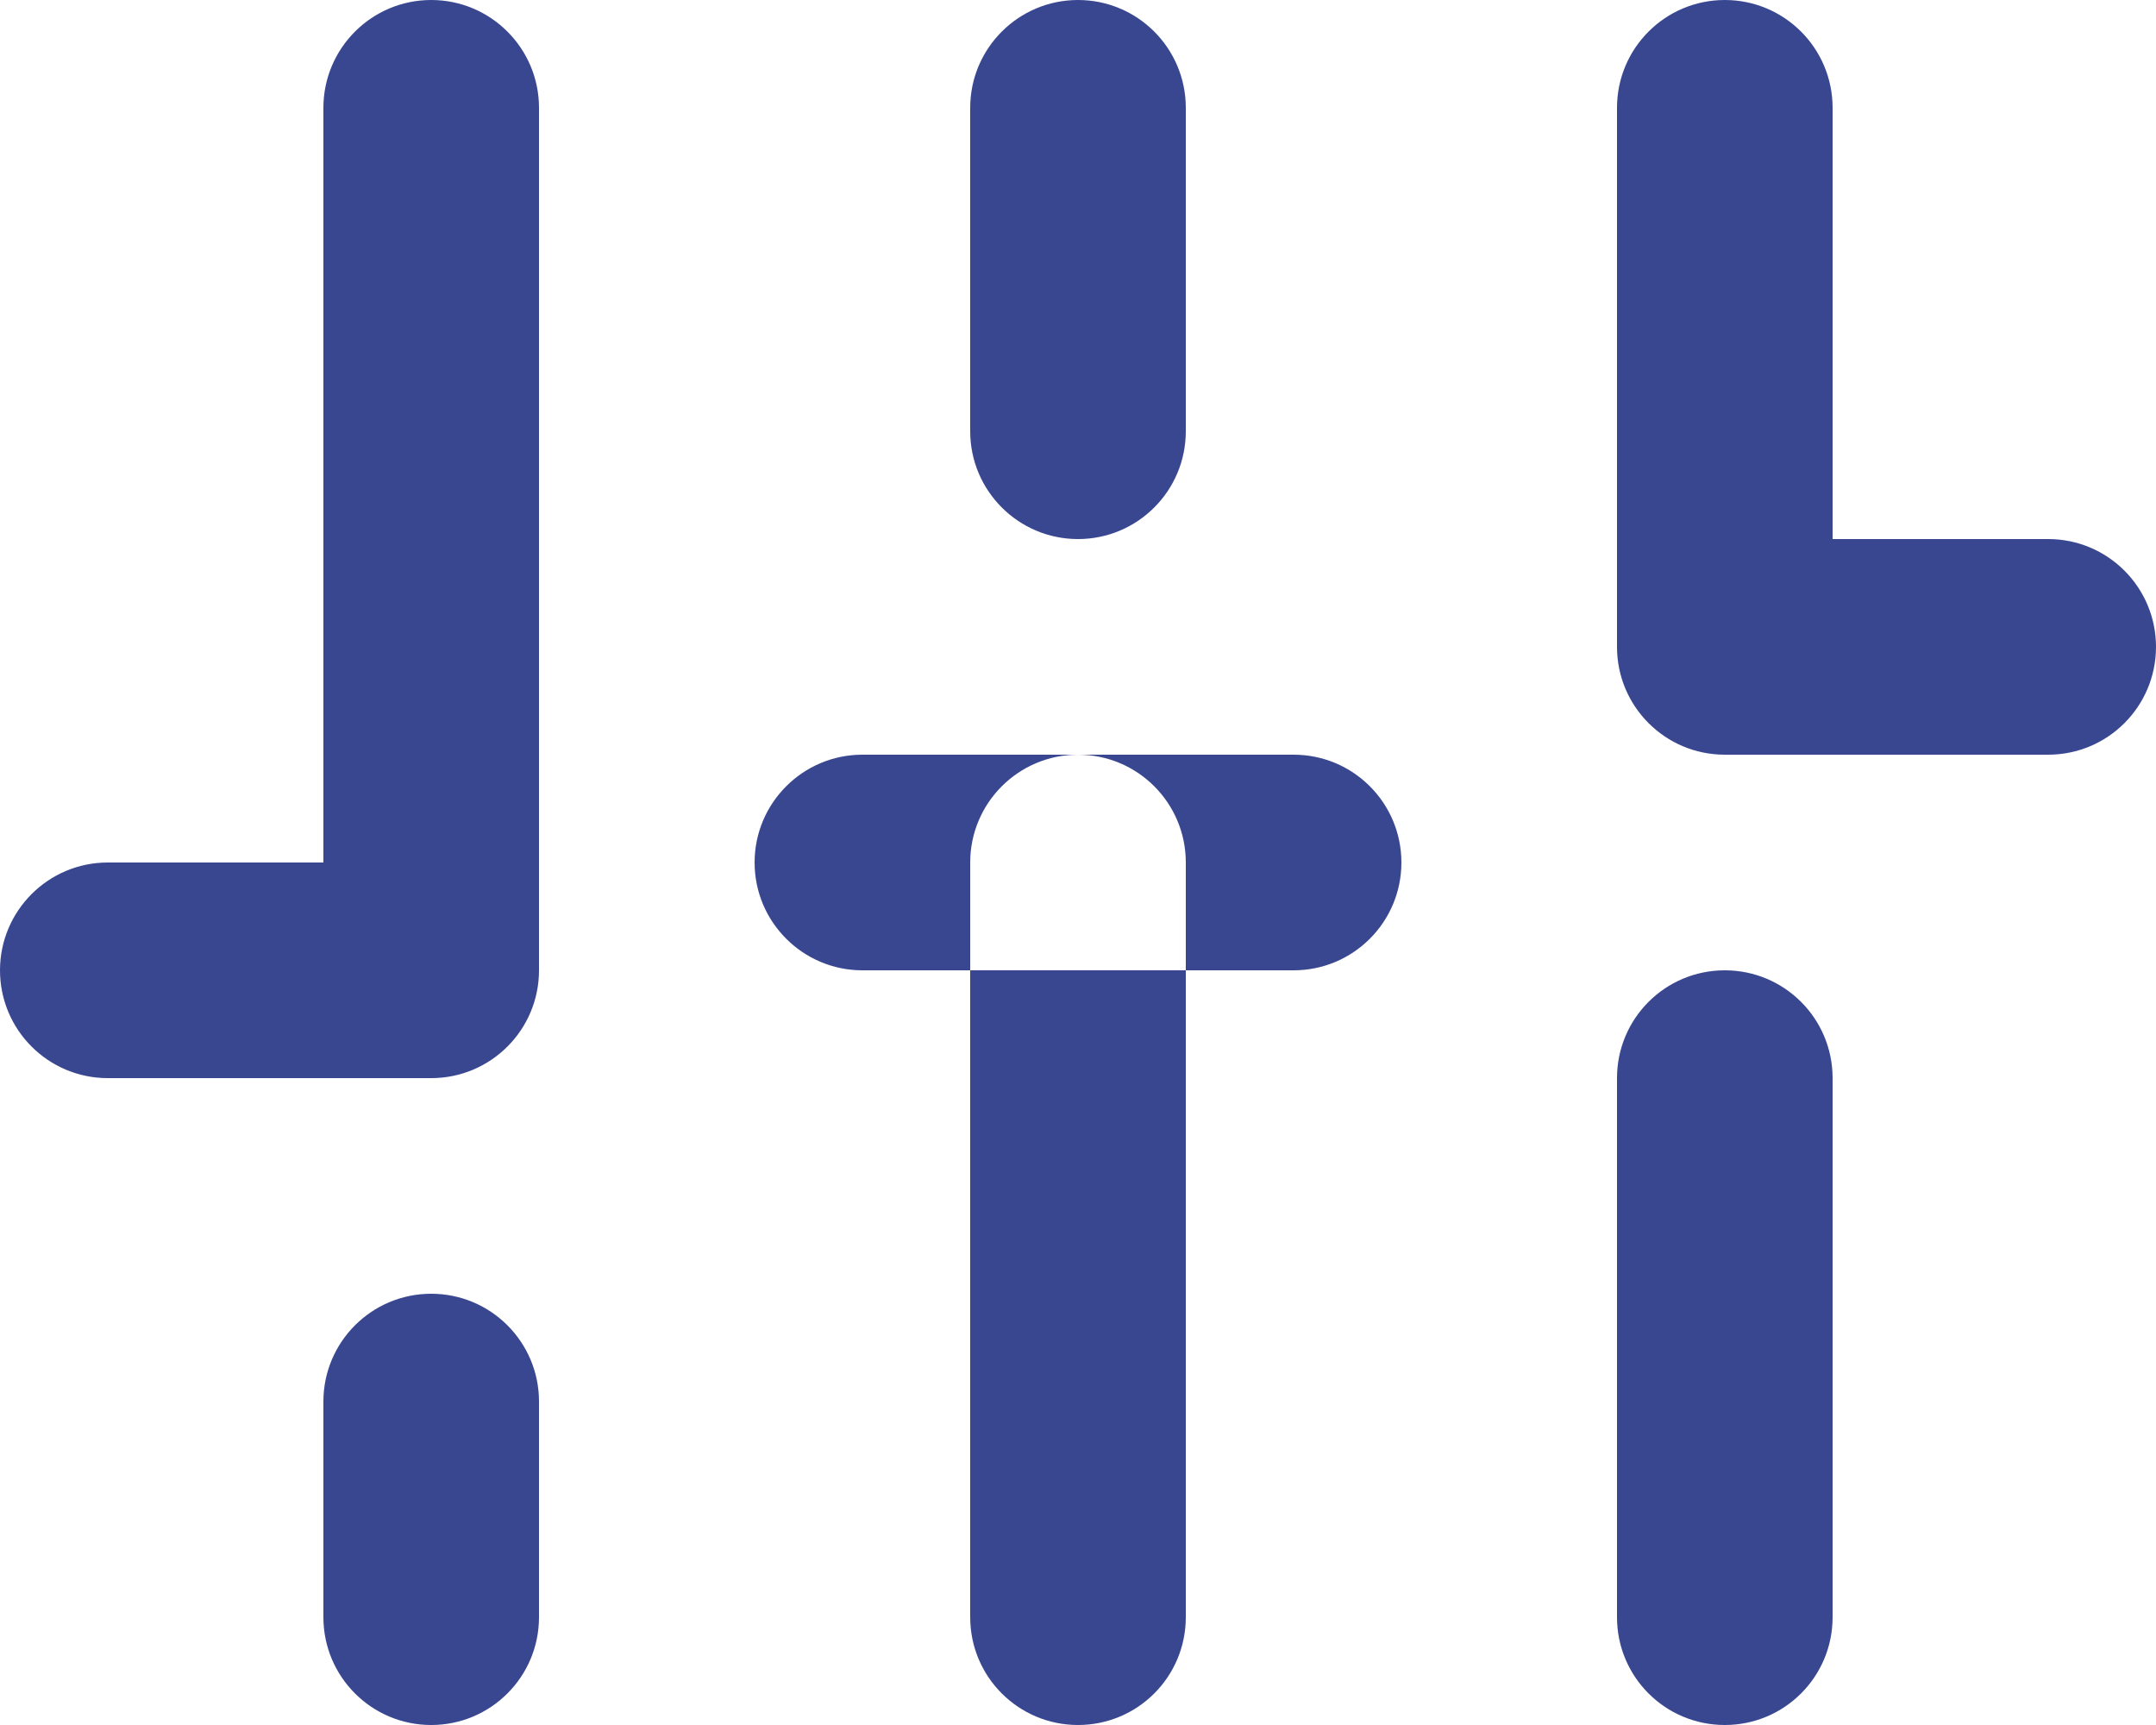
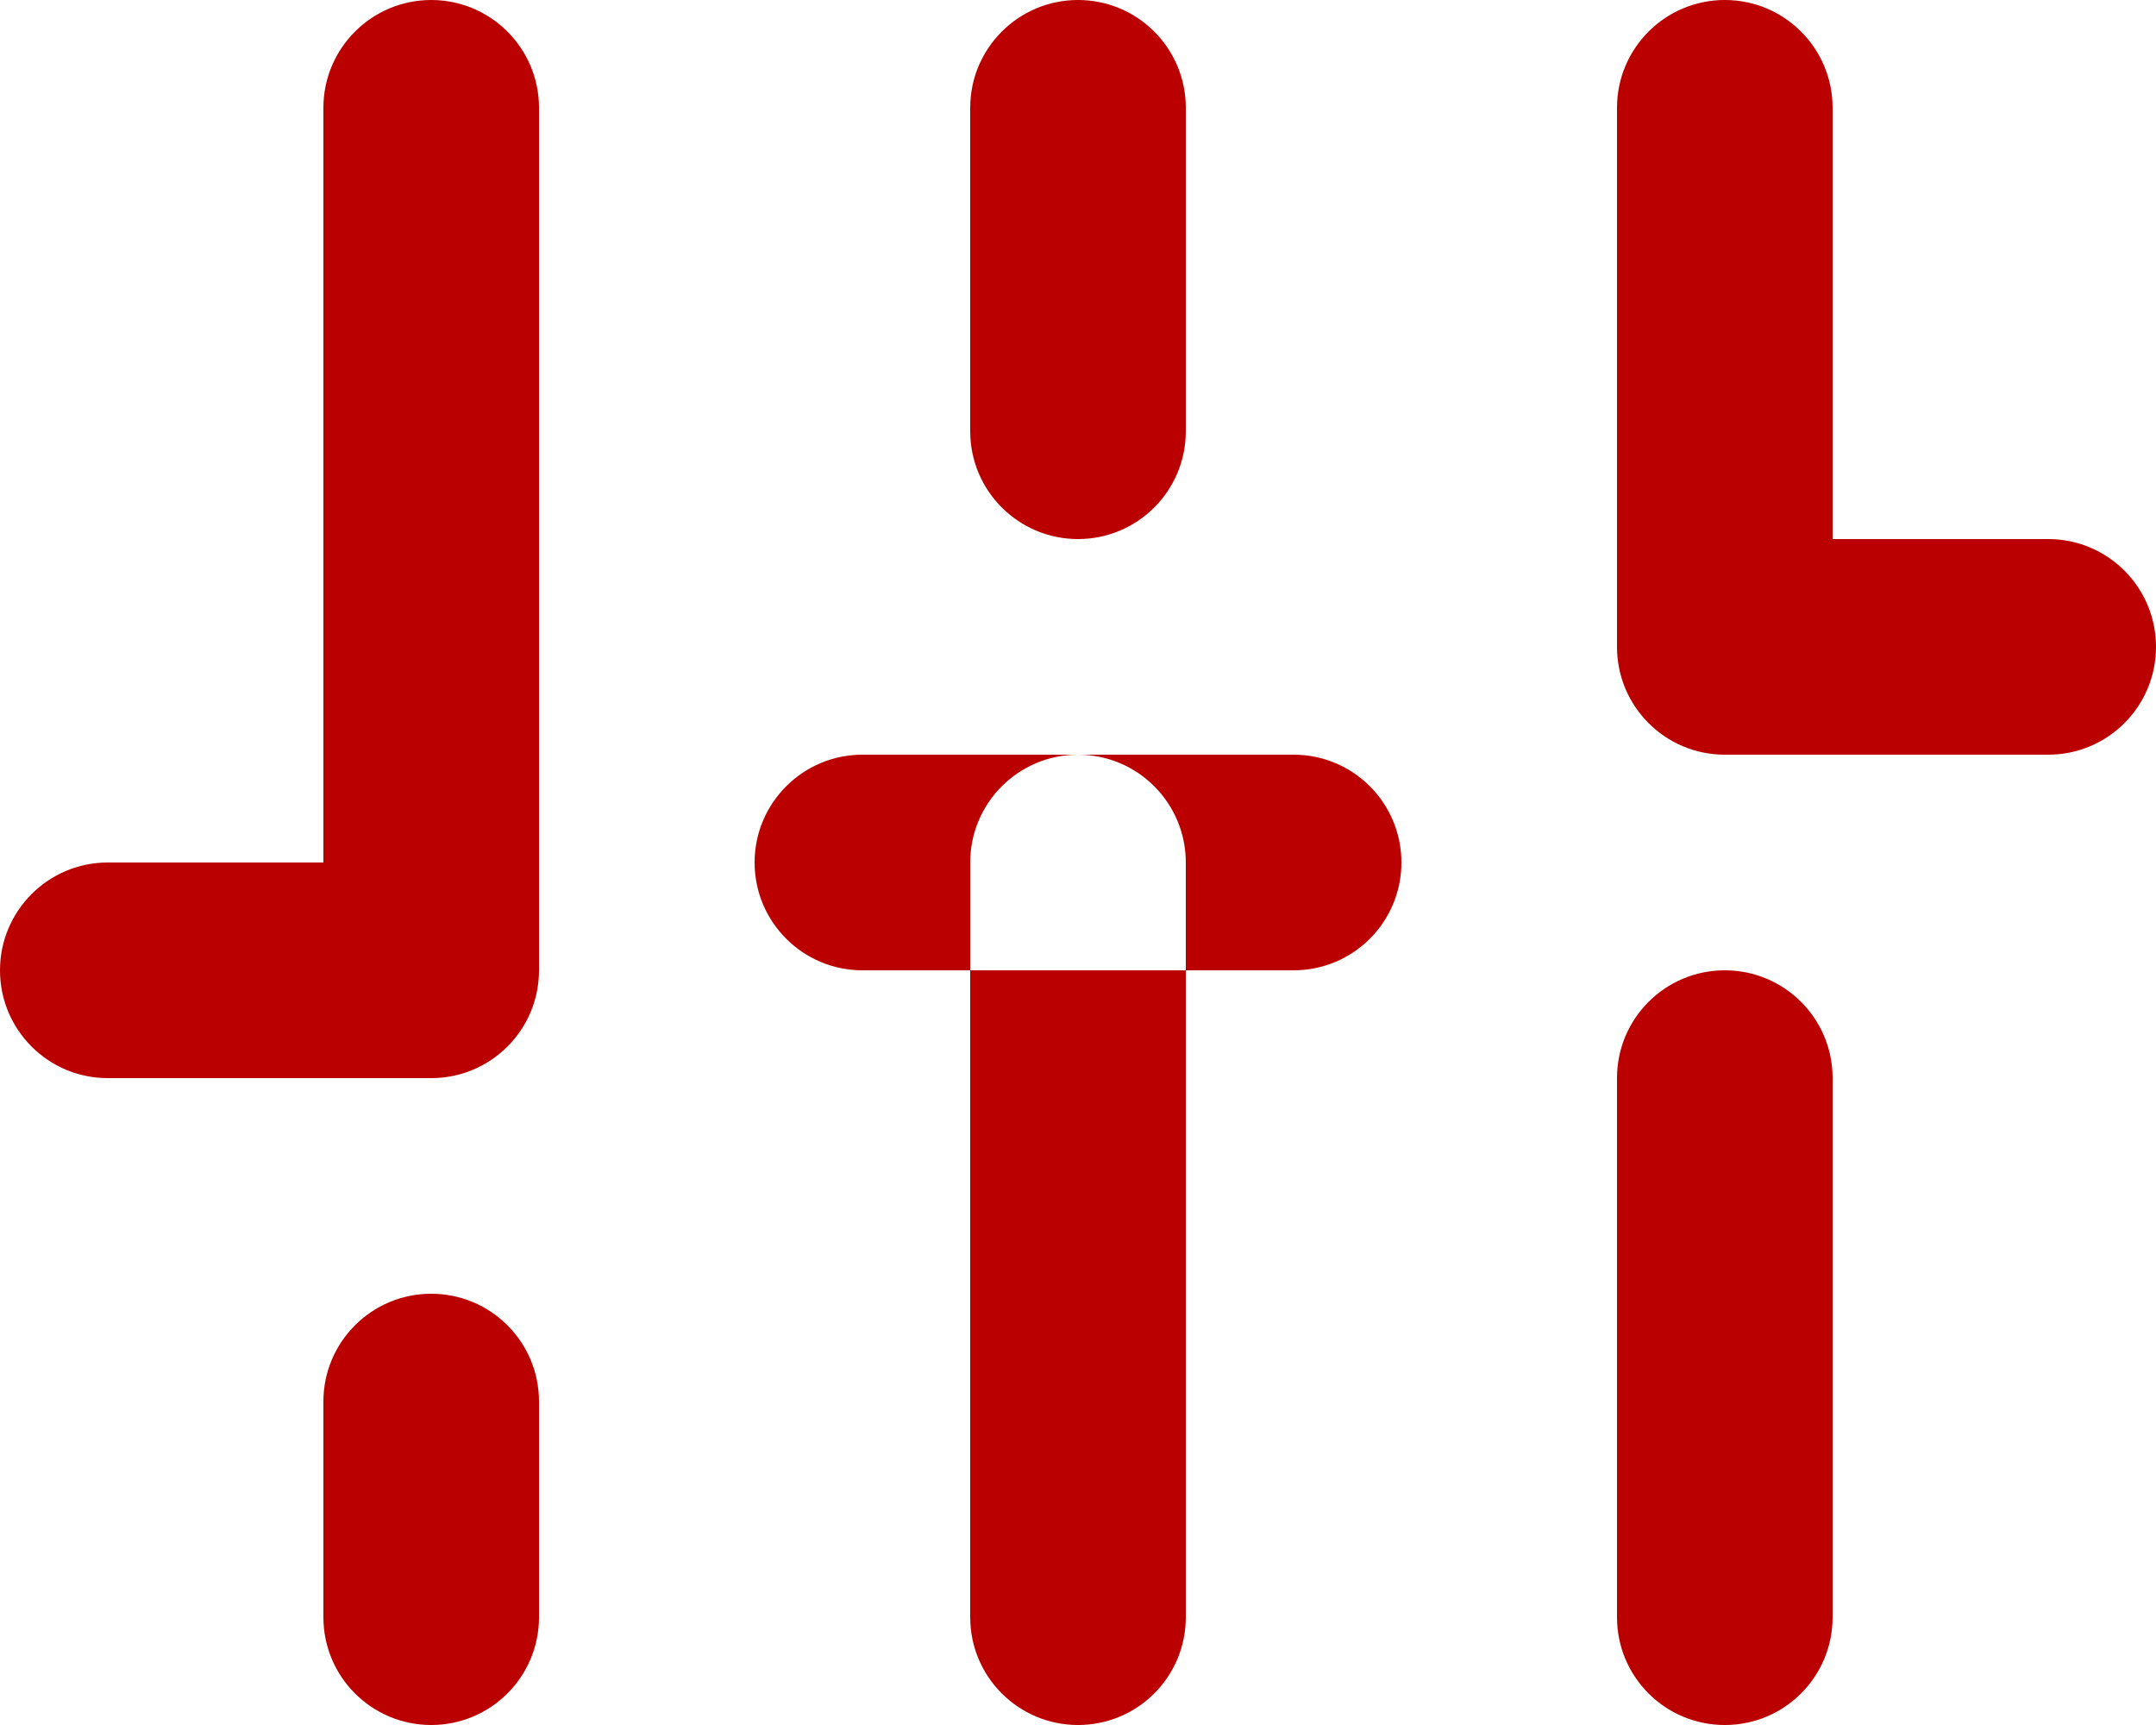
<svg xmlns="http://www.w3.org/2000/svg" width="20px" height="16px" viewBox="0 0 20 16" version="1.1">
-   <path d="M4 10L1 10C0.448 10 0 9.553 0 9C0 8.448 0.448 8 1 8L3 8L3 1C3 0.448 3.448 0 4 0C4.552 0 5 0.448 5 1L5 9C5 9.553 4.552 10 4 10ZM10 5C9.448 5 9 4.552 9 4L9 1C9 0.448 9.448 0 10 0C10.553 0 11 0.448 11 1L11 4C11 4.552 10.553 5 10 5ZM16 7L19 7C19.553 7 20 6.552 20 6C20 5.448 19.553 5 19 5L17 5L17 1C17 0.448 16.553 0 16 0C15.447 0 15 0.448 15 1L15 6C15 6.552 15.447 7 16 7ZM11 9L12 9C12.553 9 13 8.552 13 8C13 7.448 12.553 7 12 7L8 7C7.448 7 7 7.448 7 8C7 8.552 7.448 9 8 9L9 9L9 15C9 15.553 9.448 16 10 16C10.553 16 11 15.553 11 15L11 9ZM11 9L11 8C11 7.448 10.553 7 10 7C9.448 7 9 7.448 9 8L9 9L11 9ZM16 16C15.447 16 15 15.553 15 15L15 10C15 9.447 15.447 9 16 9C16.553 9 17 9.447 17 10L17 15C17 15.553 16.553 16 16 16ZM4 16C3.448 16 3 15.553 3 15L3 13C3 12.447 3.448 12 4 12C4.552 12 5 12.447 5 13L5 15C5 15.553 4.552 16 4 16Z" id="Combined-Shape" fill="#394791" fill-rule="evenodd" stroke="none" />
+   <path d="M4 10L1 10C0.448 10 0 9.553 0 9C0 8.448 0.448 8 1 8L3 8L3 1C3 0.448 3.448 0 4 0C4.552 0 5 0.448 5 1L5 9C5 9.553 4.552 10 4 10ZM10 5C9.448 5 9 4.552 9 4L9 1C9 0.448 9.448 0 10 0C10.553 0 11 0.448 11 1L11 4C11 4.552 10.553 5 10 5ZM16 7L19 7C19.553 7 20 6.552 20 6C20 5.448 19.553 5 19 5L17 5L17 1C17 0.448 16.553 0 16 0C15.447 0 15 0.448 15 1L15 6C15 6.552 15.447 7 16 7ZM11 9L12 9C12.553 9 13 8.552 13 8C13 7.448 12.553 7 12 7L8 7C7.448 7 7 7.448 7 8C7 8.552 7.448 9 8 9L9 9L9 15C9 15.553 9.448 16 10 16C10.553 16 11 15.553 11 15L11 9ZM11 9L11 8C11 7.448 10.553 7 10 7C9.448 7 9 7.448 9 8L9 9L11 9ZM16 16C15.447 16 15 15.553 15 15L15 10C15 9.447 15.447 9 16 9C16.553 9 17 9.447 17 10L17 15C17 15.553 16.553 16 16 16ZM4 16C3.448 16 3 15.553 3 15L3 13C3 12.447 3.448 12 4 12C4.552 12 5 12.447 5 13L5 15C5 15.553 4.552 16 4 16Z" id="Combined-Shape" fill="#b00" fill-rule="evenodd" stroke="none" />
</svg>
